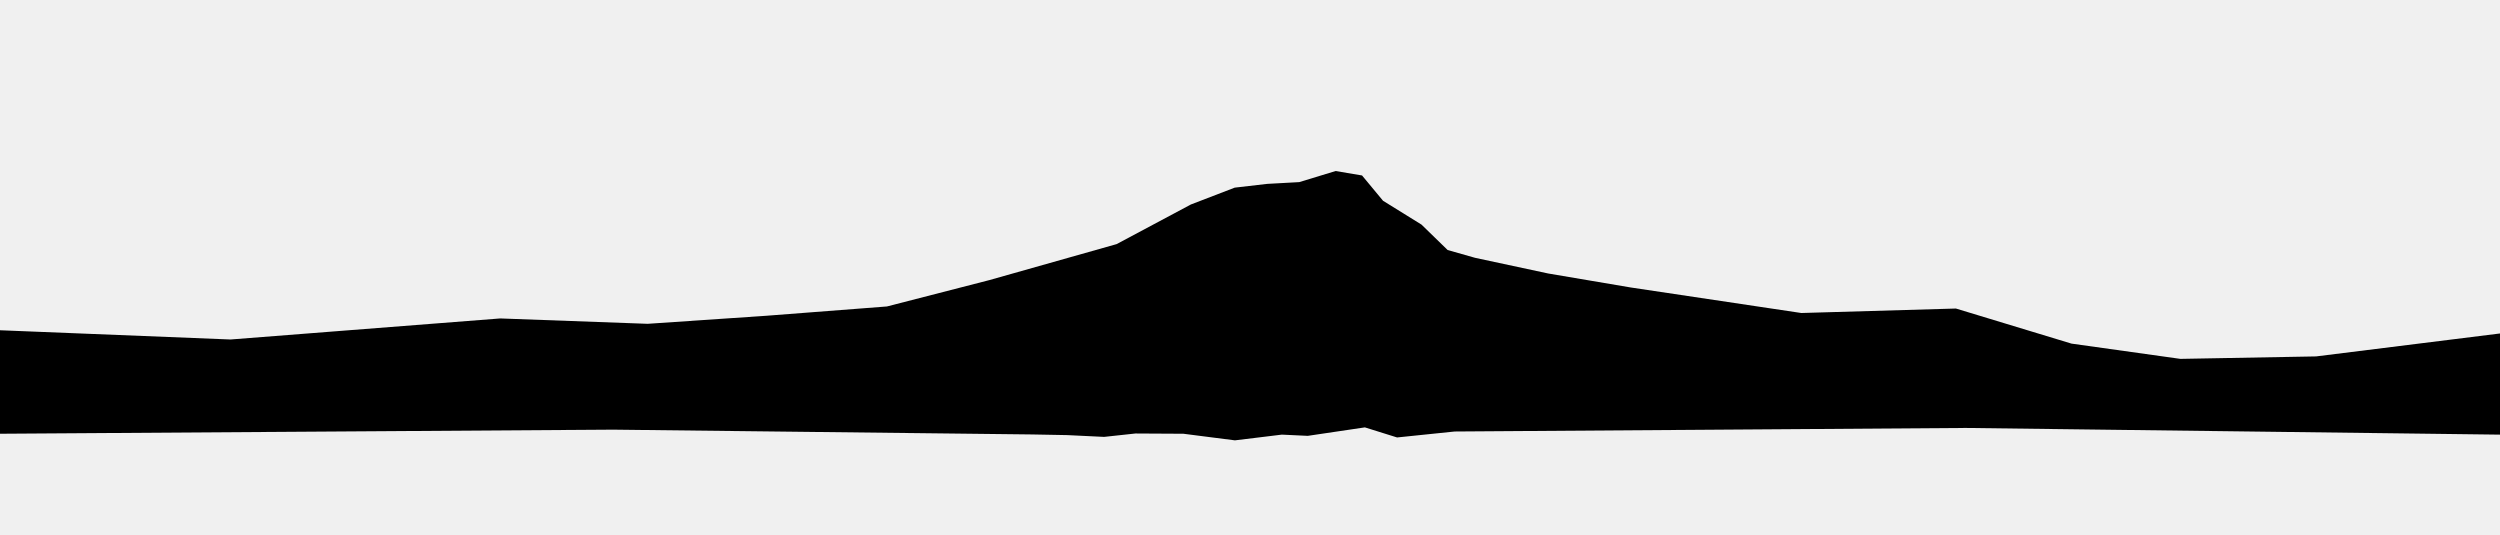
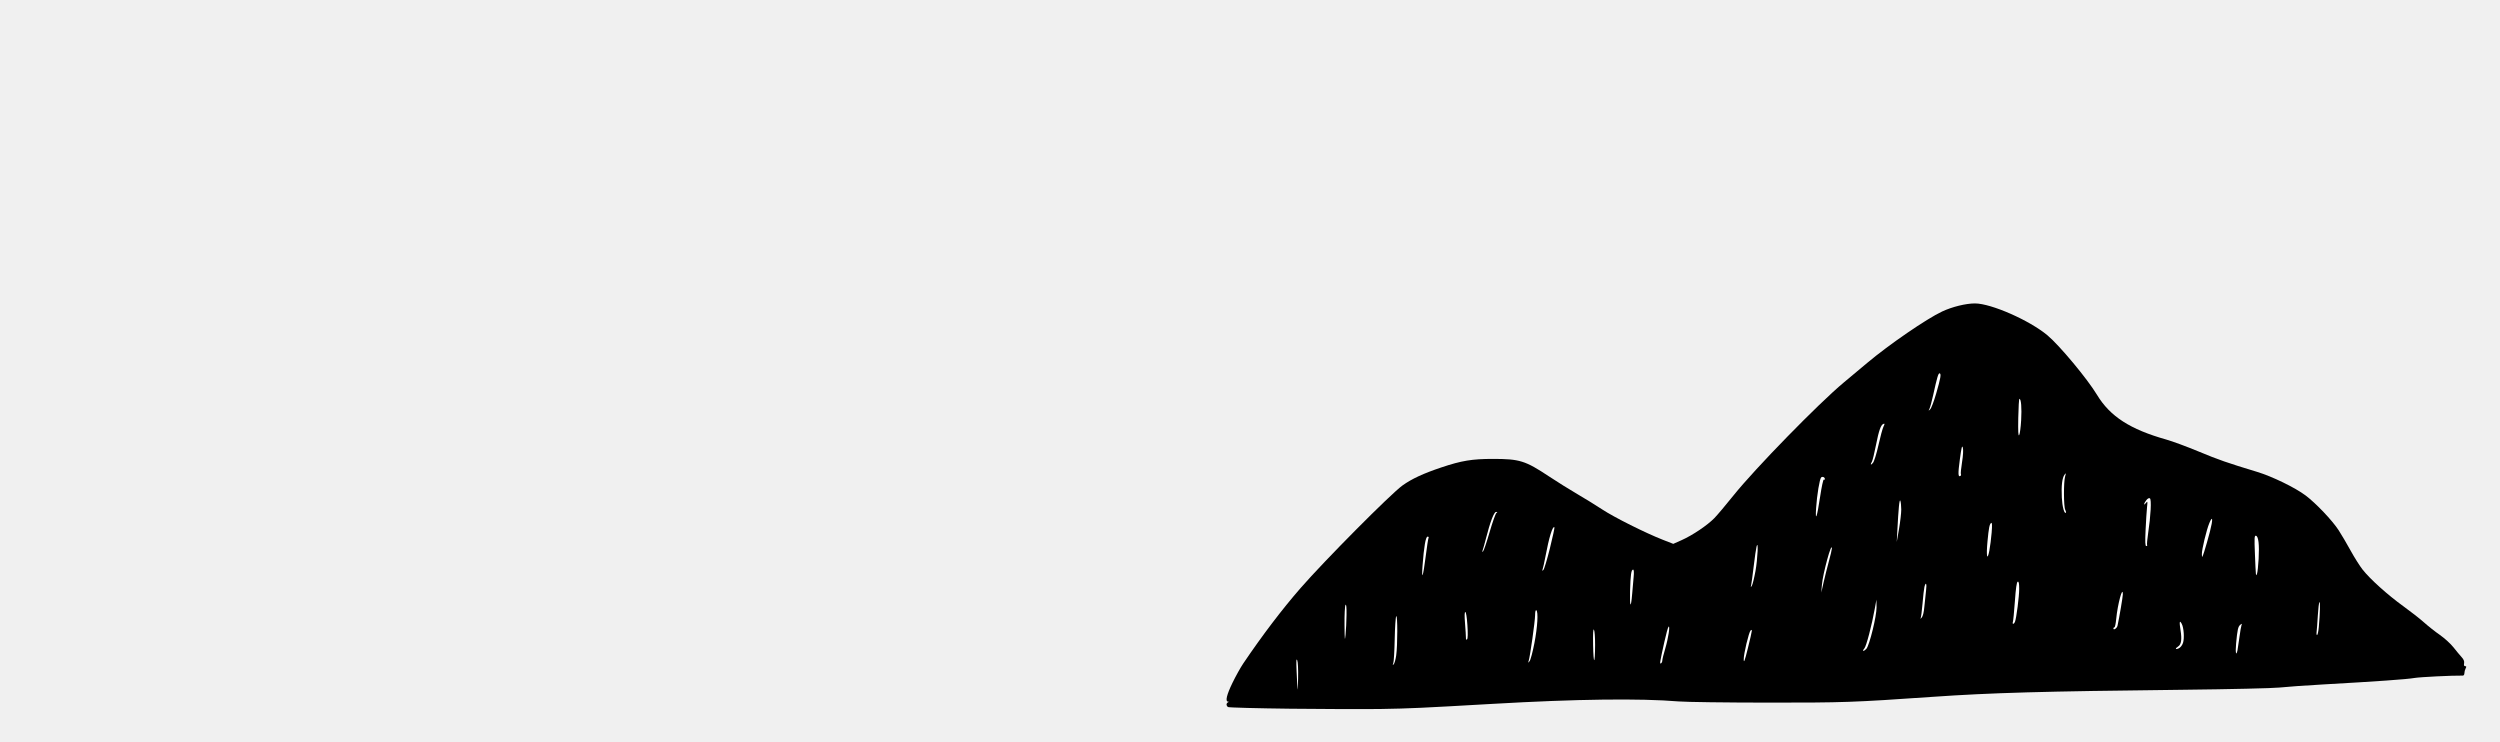
- <svg xmlns="http://www.w3.org/2000/svg" viewBox="0 0 229 49" xml:space="preserve" fill-rule="evenodd" clip-rule="evenodd">
-   <path id="path2134" d="m230.275 30.387-18.124 2.26-12.426.226-9.975-1.398-10.589-3.214-14.16.41-15.623-2.338-7.564-1.282-6.695-1.435-2.517-.715-2.393-2.327-3.524-2.185-1.922-2.317-2.42-.406-3.334 1.016-2.943.162-2.966.344-4.02 1.545-6.793 3.626-11.653 3.296-9.389 2.417-11.041.851-10.881.738-13.502-.492-24.708 1.928-21.169-.848.037 9.482 56.185-.375 38.388.44 3.201.06 3.381.163 2.876-.311 4.39.024 4.717.604 4.299-.524 2.374.112 5.231-.776 2.949.923 5.277-.545 46.818-.326 50.211.629-.003-9.442z" fill-rule="nonzero" />
+ <svg xmlns="http://www.w3.org/2000/svg" width="607" height="180" viewBox="0 0 160.602 47.625" version="1.1" id="svg5">
+   <defs id="defs2" />
+   <g id="layer1" transform="translate(81.40015,-70.74967)">
+     <g id="g1024" transform="matrix(0.2859644,0,0,0.2859644,4.705546,25.15475)">
+       <path style="fill:#000000;stroke-width:0.265" d="m -11.015,318.657 c -7.64,-0.09 -14.039,-0.26 -14.221,-0.378 -0.182,-0.118 -0.331,-0.376 -0.331,-0.573 0,-0.198 0.149,-0.419 0.331,-0.493 0.265,-0.107 0.265,-0.138 0,-0.154 -0.655,-0.041 -0.305,-1.526 0.99,-4.198 0.726,-1.497 1.819,-3.462 2.431,-4.366 4.295,-6.352 8.728,-12.183 12.894,-16.962 5.408,-6.204 20.291,-21.187 22.881,-23.035 2.107,-1.504 4.644,-2.68 8.761,-4.062 4.485,-1.506 6.892,-1.903 11.526,-1.903 6.027,0 7.288,0.393 12.627,3.934 1.788,1.186 4.646,2.969 6.35,3.963 1.704,0.994 4.23,2.553 5.613,3.463 2.681,1.767 9.718,5.289 13.598,6.806 l 2.353,0.92 1.88,-0.837 c 2.434,-1.083 5.785,-3.337 7.348,-4.943 0.679,-0.697 2.618,-2.995 4.308,-5.105 4.819,-6.016 19.076,-20.618 24.752,-25.353 1.673,-1.396 4.055,-3.387 5.292,-4.424 4.936,-4.14 13.344,-9.908 16.813,-11.534 2.268,-1.063 5.329,-1.816 7.377,-1.816 3.626,0 12.271,3.803 16.291,7.166 2.711,2.269 8.957,9.77 11.131,13.37 2.925,4.842 7.44,7.756 15.565,10.045 1.368,0.385 4.64,1.595 7.272,2.688 4.506,1.872 6.37,2.521 13.128,4.571 3.369,1.022 8.527,3.527 10.86,5.275 2.339,1.752 6.035,5.638 7.462,7.847 0.648,1.002 1.862,3.068 2.698,4.59 0.836,1.522 2.04,3.429 2.676,4.238 1.678,2.136 5.626,5.69 9.116,8.204 1.671,1.204 3.784,2.859 4.696,3.677 0.911,0.818 2.513,2.082 3.56,2.81 1.047,0.728 2.417,1.978 3.046,2.778 0.629,0.8 1.451,1.788 1.826,2.195 0.472,0.511 0.645,0.94 0.559,1.389 -0.084,0.439 -0.004,0.649 0.245,0.649 0.283,0 0.306,0.119 0.096,0.512 -0.151,0.281 -0.274,0.758 -0.274,1.058 0,0.301 -0.149,0.544 -0.331,0.542 -2.399,-0.036 -9.701,0.324 -10.914,0.538 -1.66,0.294 -8.236,0.759 -20.505,1.452 -4.002,0.226 -8.407,0.539 -9.79,0.696 -1.382,0.157 -11.146,0.382 -21.696,0.5 -31.745,0.356 -43.039,0.675 -56.224,1.588 -17.898,1.239 -20.015,1.313 -37.174,1.299 -9.241,-0.008 -18.17,-0.127 -19.844,-0.265 -8.813,-0.727 -22.916,-0.544 -41.804,0.543 -16.212,0.932 -18.551,1.04 -25.003,1.149 -3.492,0.059 -12.601,0.034 -20.241,-0.056 z" id="path62" />
+       <path style="fill:#ffffff;stroke-width:0.265" d="m 133.843,247.872 c 1.017,-3.528 1.173,-4.436 0.789,-4.565 -0.289,-0.097 -0.601,0.952 -1.465,4.918 -0.299,1.371 -0.669,2.74 -0.824,3.043 -0.26,0.509 -0.247,0.519 0.162,0.129 0.244,-0.232 0.846,-1.818 1.337,-3.525 z" id="path226" />
+       <path style="fill:#ffffff;stroke-width:0.265" d="m 152.937,253.862 c 0.16,-2.79 -0.003,-4.823 -0.386,-4.82 -0.103,0 -0.221,1.935 -0.262,4.299 -0.055,3.099 0.003,4.173 0.204,3.849 0.154,-0.247 0.354,-1.745 0.444,-3.329 z" id="path224" />
+       <path style="fill:#ffffff;stroke-width:0.265" d="m 120.878,259.455 c 0.415,-1.872 0.923,-3.744 1.128,-4.16 0.303,-0.615 0.307,-0.735 0.02,-0.642 -0.598,0.195 -1.054,1.477 -1.71,4.811 -0.347,1.762 -0.749,3.41 -0.893,3.662 -0.421,0.737 -0.286,0.913 0.228,0.298 0.263,-0.315 0.807,-2.072 1.228,-3.969 z" id="path222" />
+       <path style="fill:#ffffff;stroke-width:0.265" d="m 139.401,265.975 c -0.077,-0.125 0.038,-1.337 0.256,-2.694 0.243,-1.512 0.313,-2.774 0.182,-3.261 -0.172,-0.638 -0.303,-0.131 -0.668,2.587 -0.438,3.262 -0.412,4.078 0.12,3.749 0.138,-0.085 0.188,-0.257 0.11,-0.382 z" id="path220" />
+       <path style="fill:#ffffff;stroke-width:0.265" d="m 162.837,273.952 c -0.355,-0.664 -0.378,-6.195 -0.03,-7.45 0.23,-0.829 0.217,-0.873 -0.121,-0.426 -0.535,0.707 -0.745,2.467 -0.613,5.135 0.102,2.06 0.561,3.764 0.918,3.407 0.073,-0.073 0.004,-0.373 -0.154,-0.667 z" id="path218" />
+       <path style="fill:#ffffff;stroke-width:0.265" d="m 107.791,270.938 c 0.32,-2.145 0.687,-3.834 0.816,-3.755 0.129,0.08 0.235,0.026 0.235,-0.12 0,-0.41 -0.546,-0.649 -0.832,-0.364 -0.348,0.348 -0.939,3.907 -1.131,6.815 -0.224,3.375 0.207,2.159 0.913,-2.577 z" id="path216" />
+       <path style="fill:#ffffff;stroke-width:0.265" d="m 126.003,273.911 c 0,-0.8 -0.093,-1.689 -0.205,-1.975 -0.202,-0.517 -0.418,1.653 -0.683,6.87 l -0.121,2.381 0.505,-2.91 c 0.278,-1.601 0.505,-3.565 0.504,-4.366 z" id="path214" />
+       <path style="fill:#ffffff;stroke-width:0.265" d="m 181.233,281.895 c -0.074,-0.12 0.027,-1.302 0.226,-2.625 0.602,-4.006 0.787,-7.637 0.402,-7.875 -0.208,-0.128 -0.515,0.032 -0.819,0.428 -0.592,0.769 -0.669,1.342 -0.083,0.618 0.386,-0.477 0.404,-0.411 0.258,0.942 -0.086,0.8 -0.232,3.092 -0.324,5.093 -0.127,2.766 -0.09,3.638 0.154,3.638 0.176,0 0.26,-0.099 0.186,-0.219 z" id="path212" />
+       <path style="fill:#ffffff;stroke-width:0.265" d="m 33.533,278.966 c 0.649,-2.238 1.338,-4.17 1.533,-4.293 0.274,-0.174 0.255,-0.225 -0.088,-0.228 -0.472,-0.004 -1.338,2.283 -2.303,6.081 -0.277,1.091 -0.594,2.223 -0.705,2.514 -0.144,0.379 -0.118,0.453 0.091,0.263 0.161,-0.147 0.823,-2.098 1.472,-4.336 z" id="path210" />
+       <path style="fill:#ffffff;stroke-width:0.265" d="m 195.344,278.872 c 0.715,-2.757 0.648,-3.788 -0.126,-1.935 -0.643,1.54 -1.711,5.975 -1.683,6.991 0.025,0.919 0.051,0.89 0.549,-0.624 0.287,-0.873 0.855,-2.867 1.261,-4.432 z" id="path208" />
+       <path style="fill:#ffffff;stroke-width:0.265" d="m 146.31,279.095 c 0.133,-1.669 0.104,-2.305 -0.099,-2.18 -0.377,0.233 -0.549,1.093 -0.839,4.193 -0.306,3.273 -0.057,4.506 0.417,2.064 0.184,-0.946 0.418,-2.78 0.521,-4.077 z" id="path206" />
+       <path style="fill:#ffffff;stroke-width:0.265" d="m 47.08,282.595 c 0.624,-2.517 1.081,-4.629 1.016,-4.694 -0.406,-0.406 -1.223,2.263 -2.059,6.726 -0.218,1.164 -0.481,2.355 -0.585,2.646 -0.151,0.423 -0.121,0.466 0.153,0.213 0.188,-0.174 0.852,-2.375 1.476,-4.891 z" id="path204" />
+       <path style="fill:#ffffff;stroke-width:0.265" d="m 206.284,285.024 c 0.18,-3.262 -0.035,-5.119 -0.605,-5.229 -0.345,-0.067 -0.374,0.468 -0.225,4.098 0.213,5.177 0.205,5.102 0.468,4.439 0.115,-0.291 0.278,-1.779 0.362,-3.307 z" id="path202" />
+       <path style="fill:#ffffff;stroke-width:0.265" d="m 19.163,284.501 c 0.276,-2.204 0.571,-4.119 0.655,-4.255 0.085,-0.137 -0.018,-0.249 -0.228,-0.249 -0.421,0 -0.81,2.244 -1.124,6.482 -0.271,3.657 0.137,2.499 0.697,-1.978 z" id="path200" />
+       <path style="fill:#ffffff;stroke-width:0.265" d="m 93.254,287.739 c 0.502,-2.784 0.694,-7.194 0.239,-5.493 -0.117,0.437 -0.401,2.401 -0.632,4.366 -0.231,1.965 -0.488,3.87 -0.573,4.233 -0.134,0.58 -0.115,0.602 0.153,0.18 0.168,-0.265 0.534,-1.743 0.812,-3.286 z" id="path198" />
+       <path style="fill:#ffffff;stroke-width:0.265" d="m 109.742,285.553 c 0.377,-1.382 0.682,-2.692 0.678,-2.91 -0.031,-1.687 -2.038,5.656 -2.242,8.202 l -0.138,1.72 0.508,-2.249 c 0.279,-1.237 0.816,-3.38 1.193,-4.763 z" id="path196" />
+       <path style="fill:#ffffff;stroke-width:0.265" d="m 65.558,292.829 c 0.094,-1.164 0.241,-2.861 0.327,-3.77 0.1,-1.066 0.058,-1.654 -0.119,-1.654 -0.424,0 -0.588,1.167 -0.687,4.872 -0.097,3.668 0.199,4.01 0.478,0.552 z" id="path194" />
+       <path style="fill:#ffffff;stroke-width:0.265" d="m 131.201,295.672 c 0.099,-1.127 0.268,-2.734 0.375,-3.57 0.2,-1.555 -0.045,-2.094 -0.367,-0.808 -0.099,0.392 -0.29,2.077 -0.426,3.744 -0.136,1.667 -0.336,3.167 -0.445,3.334 -0.109,0.167 2.7e-4,0.089 0.243,-0.173 0.288,-0.312 0.503,-1.186 0.62,-2.526 z" id="path192" />
+       <path style="fill:#ffffff;stroke-width:0.265" d="m 151.548,299.145 c 0.329,-0.857 0.949,-5.69 0.949,-7.394 0,-1.277 -0.088,-1.714 -0.331,-1.634 -0.229,0.076 -0.425,1.429 -0.636,4.396 -0.168,2.357 -0.373,4.461 -0.455,4.675 -0.082,0.214 -0.047,0.389 0.079,0.389 0.125,0 0.302,-0.194 0.393,-0.431 z" id="path190" />
+       <path style="fill:#ffffff;stroke-width:0.265" d="m 174.586,300.01 c 0.409,-1.867 1.193,-6.488 1.194,-7.035 0.003,-2.156 -1.183,2.227 -1.487,5.506 -0.097,1.039 -0.278,1.889 -0.402,1.889 -0.125,0 -0.227,0.115 -0.227,0.256 0,0.483 0.798,-0.05 0.922,-0.616 z" id="path188" />
+       <path style="fill:#ffffff;stroke-width:0.265" d="m 219.805,300.301 c 0.276,-3.142 0.344,-5.733 0.146,-5.61 -0.109,0.068 -0.273,1.403 -0.363,2.967 -0.09,1.564 -0.214,3.234 -0.274,3.71 -0.061,0.476 -0.007,0.802 0.118,0.725 0.125,-0.077 0.294,-0.884 0.373,-1.792 z" id="path186" />
+       <path style="fill:#ffffff;stroke-width:0.265" d="m 28.541,299.863 c -0.113,-1.728 -0.304,-2.933 -0.466,-2.933 -0.185,0 -0.207,0.839 -0.066,2.58 0.115,1.419 0.204,2.86 0.198,3.202 -0.008,0.421 0.076,0.535 0.257,0.353 0.173,-0.173 0.2,-1.312 0.077,-3.202 z" id="path184" />
+       <path style="fill:#ffffff;stroke-width:0.265" d="m 1.383,297.592 c 0.02,-1.795 -0.054,-2.518 -0.228,-2.249 -0.142,0.22 -0.24,2.228 -0.219,4.498 0.031,3.358 0.072,3.766 0.228,2.249 0.105,-1.019 0.203,-3.043 0.219,-4.498 z" id="path182" />
+       <path style="fill:#ffffff;stroke-width:0.265" d="m 189.3,303.865 c 0.341,-1.034 0.181,-3.409 -0.29,-4.288 -0.49,-0.916 -0.571,-0.465 -0.263,1.464 0.331,2.075 0.161,3.193 -0.554,3.64 -0.731,0.457 -0.621,0.759 0.148,0.408 0.382,-0.174 0.781,-0.682 0.959,-1.223 z" id="path180" />
+       <path style="fill:#ffffff;stroke-width:0.265" d="m 118.169,305.198 c 0.697,-0.779 2.317,-7.403 2.285,-9.343 l -0.029,-1.704 -0.334,1.852 c -0.712,3.955 -1.937,8.63 -2.393,9.134 -0.261,0.288 -0.355,0.524 -0.209,0.524 0.146,0 0.451,-0.208 0.679,-0.463 z" id="path178" />
+       <path style="fill:#ffffff;stroke-width:0.265" d="m 201.549,305.463 c 0.08,-0.4 0.275,-1.718 0.433,-2.928 0.158,-1.21 0.362,-2.401 0.454,-2.646 0.144,-0.386 0.108,-0.398 -0.273,-0.088 -0.496,0.403 -0.648,1.087 -0.938,4.207 -0.193,2.076 0.014,3.006 0.324,1.455 z" id="path176" />
+       <path style="fill:#ffffff;stroke-width:0.265" d="m 57.225,304.339 c 0.008,-1.673 -0.105,-3.221 -0.252,-3.44 -0.183,-0.273 -0.244,0.816 -0.194,3.491 0.083,4.498 0.425,4.459 0.446,-0.051 z" id="path174" />
+       <path style="fill:#ffffff;stroke-width:0.265" d="m 43.592,303.919 c 0.704,-3.642 0.903,-7.091 0.426,-7.385 -0.162,-0.1 -0.267,0.329 -0.271,1.109 -0.007,1.335 -1.136,9.357 -1.444,10.268 -0.17,0.501 -0.159,0.504 0.21,0.055 0.214,-0.261 0.7,-2.082 1.08,-4.047 z" id="path172" />
+       <path style="fill:#ffffff;stroke-width:0.265" d="m 92.431,301.177 c 0.004,-0.258 -0.082,-0.296 -0.261,-0.117 -0.419,0.419 -1.588,5.343 -1.556,6.553 0.023,0.846 0.229,0.29 0.92,-2.481 0.49,-1.965 0.894,-3.745 0.897,-3.956 z" id="path170" />
+       <path style="fill:#ffffff;stroke-width:0.265" d="m 72.328,307.809 c 0,-0.257 0.287,-1.427 0.639,-2.601 0.703,-2.347 1.169,-5.404 0.758,-4.971 -0.138,0.146 -0.564,1.693 -0.948,3.44 -1.036,4.72 -1.077,4.987 -0.742,4.78 0.161,-0.1 0.293,-0.391 0.293,-0.648 z" id="path168" />
+       <path style="fill:#ffffff;stroke-width:0.265" d="m 12.542,306.692 c 0.325,-2.247 0.332,-9.153 0.01,-8.822 -0.135,0.138 -0.289,2.454 -0.343,5.146 -0.053,2.692 -0.199,5.133 -0.323,5.424 -0.173,0.405 -0.151,0.461 0.093,0.237 0.175,-0.161 0.428,-1.054 0.563,-1.984 z" id="path166" />
+       <path style="fill:#ffffff;stroke-width:0.265" d="m -9.692,307.755 c -0.207,-0.474 -0.243,0.145 -0.141,2.404 0.234,5.165 0.253,5.262 0.338,1.697 0.048,-2.036 -0.033,-3.726 -0.197,-4.101 z" id="path164" />
+     </g>
+   </g>
</svg>
